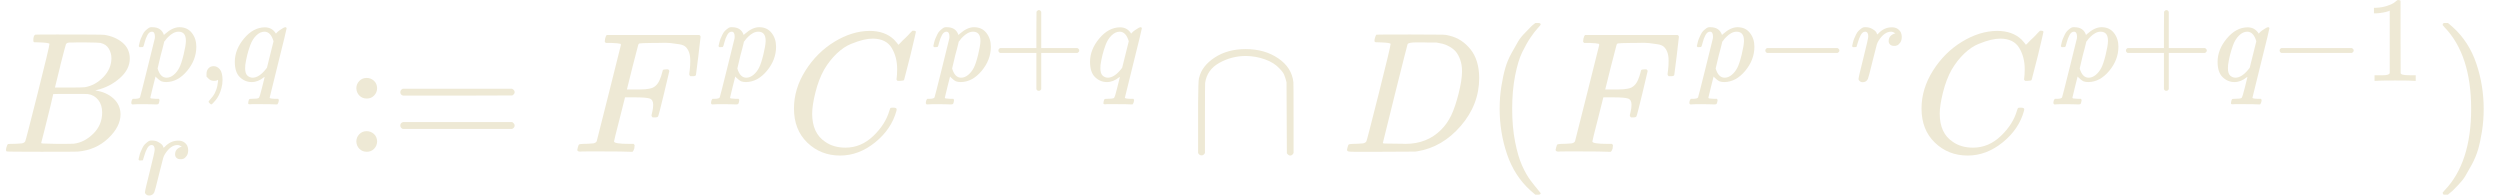
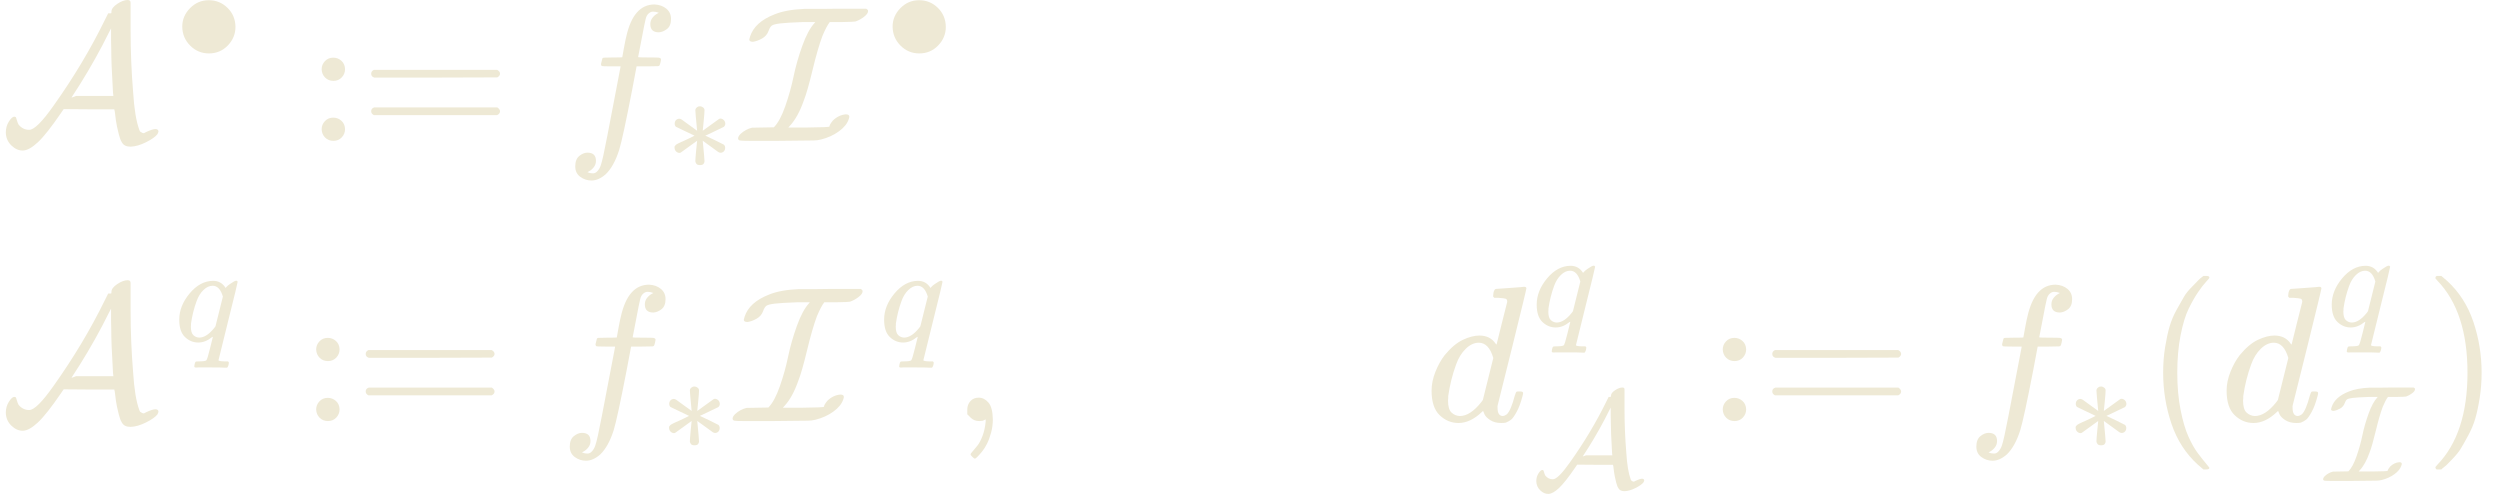
- <svg xmlns="http://www.w3.org/2000/svg" width="349.435" height="27.329" viewBox="0 -883.9 14559.8 1138.7">
-   <g stroke="#eee9d5" fill="#eee9d5" stroke-width="0" transform="scale(1,-1)">
-     <g data-mml-node="math">
-       <g data-mml-node="msubsup">
-         <g data-mml-node="mi">
-           <path data-c="1D435" d="M231 637Q204 637 199 638T194 649Q194 676 205 682Q206 683 335 683Q594 683 608 681Q671 671 713 636T756 544Q756 480 698 429T565 360L555 357Q619 348 660 311T702 219Q702 146 630 78T453 1Q446 0 242 0Q42 0 39 2Q35 5 35 10Q35 17 37 24Q42 43 47 45Q51 46 62 46H68Q95 46 128 49Q142 52 147 61Q150 65 219 339T288 628Q288 635 231 637ZM649 544Q649 574 634 600T585 634Q578 636 493 637Q473 637 451 637T416 636H403Q388 635 384 626Q382 622 352 506Q352 503 351 500L320 374H401Q482 374 494 376Q554 386 601 434T649 544ZM595 229Q595 273 572 302T512 336Q506 337 429 337Q311 337 310 336Q310 334 293 263T258 122L240 52Q240 48 252 48T333 46Q422 46 429 47Q491 54 543 105T595 229Z" />
+ <svg xmlns="http://www.w3.org/2000/svg" width="310.114" height="61.267" viewBox="0 0 12921.4 2552.8">
+   <svg x="0" y="0" width="4978.1" height="933" viewBox="0 -728 4978.1 933">
+     <g stroke="#eee9d5" fill="#eee9d5" stroke-width="0" transform="scale(1,-1)">
+       <g data-mml-node="math">
+         <g data-mml-node="msup">
+           <g data-mml-node="TeXAtom" data-mjx-texclass="ORD">
+             <g data-mml-node="mi">
+               <path data-c="41" d="M576 668Q576 688 606 708T660 728Q676 728 675 712V571Q675 409 688 252Q696 122 720 57Q722 53 723 50T728 46T732 43T737 41T743 39L754 45Q788 61 803 61Q819 61 819 47Q818 43 814 35Q799 15 755 -7T675 -30Q659 -30 648 -25T630 -8T621 11T614 34Q603 77 599 106T594 146T591 160V163H460L329 164L316 145Q241 35 196 -7T119 -50T59 -24T30 43Q30 75 46 100T74 125Q81 125 83 120T88 104T96 84Q118 57 151 57Q189 57 277 182Q432 400 542 625L559 659H567Q574 659 575 660T576 668ZM584 249Q579 333 577 386T575 473T574 520V581L563 560Q497 426 412 290L372 228L370 224H371L383 228L393 232H586L584 249Z" />
+             </g>
+           </g>
+           <g data-mml-node="mo" transform="translate(903.1,413) scale(0.707)">
+             <path data-c="2219" d="M55 251Q55 328 112 386T249 444T386 388T444 249Q444 171 388 113T250 55Q170 55 113 112T55 251Z" />
+           </g>
        </g>
-         <g data-mml-node="TeXAtom" transform="translate(792,413) scale(0.707)" data-mjx-texclass="ORD">
+         <g data-mml-node="mo" transform="translate(1584.4,0)">
+           <g data-mml-node="text">
+             <path data-c="3A" d="M78 370Q78 394 95 412T138 430Q162 430 180 414T199 371Q199 346 182 328T139 310T96 327T78 370ZM78 60Q78 84 95 102T138 120Q162 120 180 104T199 61Q199 36 182 18T139 0T96 17T78 60Z" />
+           </g>
+           <g data-mml-node="text" transform="translate(278,0)">
+             <path data-c="3D" d="M56 347Q56 360 70 367H707Q722 359 722 347Q722 336 708 328L390 327H72Q56 332 56 347ZM56 153Q56 168 72 173H708Q722 163 722 153Q722 140 707 133H70Q56 140 56 153Z" />
+           </g>
+         </g>
+         <g data-mml-node="msub" transform="translate(2918.2,0)">
          <g data-mml-node="mi">
-             <path data-c="1D45D" d="M23 287Q24 290 25 295T30 317T40 348T55 381T75 411T101 433T134 442Q209 442 230 378L240 387Q302 442 358 442Q423 442 460 395T497 281Q497 173 421 82T249 -10Q227 -10 210 -4Q199 1 187 11T168 28L161 36Q160 35 139 -51T118 -138Q118 -144 126 -145T163 -148H188Q194 -155 194 -157T191 -175Q188 -187 185 -190T172 -194Q170 -194 161 -194T127 -193T65 -192Q-5 -192 -24 -194H-32Q-39 -187 -39 -183Q-37 -156 -26 -148H-6Q28 -147 33 -136Q36 -130 94 103T155 350Q156 355 156 364Q156 405 131 405Q109 405 94 377T71 316T59 280Q57 278 43 278H29Q23 284 23 287ZM178 102Q200 26 252 26Q282 26 310 49T356 107Q374 141 392 215T411 325V331Q411 405 350 405Q339 405 328 402T306 393T286 380T269 365T254 350T243 336T235 326L232 322Q232 321 229 308T218 264T204 212Q178 106 178 102Z" />
+             <path data-c="1D453" d="M118 -162Q120 -162 124 -164T135 -167T147 -168Q160 -168 171 -155T187 -126Q197 -99 221 27T267 267T289 382V385H242Q195 385 192 387Q188 390 188 397L195 425Q197 430 203 430T250 431Q298 431 298 432Q298 434 307 482T319 540Q356 705 465 705Q502 703 526 683T550 630Q550 594 529 578T487 561Q443 561 443 603Q443 622 454 636T478 657L487 662Q471 668 457 668Q445 668 434 658T419 630Q412 601 403 552T387 469T380 433Q380 431 435 431Q480 431 487 430T498 424Q499 420 496 407T491 391Q489 386 482 386T428 385H372L349 263Q301 15 282 -47Q255 -132 212 -173Q175 -205 139 -205Q107 -205 81 -186T55 -132Q55 -95 76 -78T118 -61Q162 -61 162 -103Q162 -122 151 -136T127 -157L118 -162Z" />
          </g>
-           <g data-mml-node="mo" transform="translate(503,0)">
-             <path data-c="2C" d="M78 35T78 60T94 103T137 121Q165 121 187 96T210 8Q210 -27 201 -60T180 -117T154 -158T130 -185T117 -194Q113 -194 104 -185T95 -172Q95 -168 106 -156T131 -126T157 -76T173 -3V9L172 8Q170 7 167 6T161 3T152 1T140 0Q113 0 96 17Z" />
+           <g data-mml-node="mo" transform="translate(523,-150) scale(0.707)">
+             <path data-c="2217" d="M229 286Q216 420 216 436Q216 454 240 464Q241 464 245 464T251 465Q263 464 273 456T283 436Q283 419 277 356T270 286L328 328Q384 369 389 372T399 375Q412 375 423 365T435 338Q435 325 425 315Q420 312 357 282T289 250L355 219L425 184Q434 175 434 161Q434 146 425 136T401 125Q393 125 383 131T328 171L270 213Q283 79 283 63Q283 53 276 44T250 35Q231 35 224 44T216 63Q216 80 222 143T229 213L171 171Q115 130 110 127Q106 124 100 124Q87 124 76 134T64 161Q64 166 64 169T67 175T72 181T81 188T94 195T113 204T138 215T170 230T210 250L74 315Q65 324 65 338Q65 353 74 363T98 374Q106 374 116 368T171 328L229 286Z" />
          </g>
-           <g data-mml-node="mi" transform="translate(781,0)">
+         </g>
+         <g data-mml-node="msup" transform="translate(3844.7,0)">
+           <g data-mml-node="TeXAtom" data-mjx-texclass="ORD">
+             <g data-mml-node="mi">
+               <path data-c="49" d="M174 0H31Q-13 0 -21 2T-30 12Q-30 23 -17 36Q9 60 42 68L155 70Q187 102 214 179T257 333T302 491T366 610L369 614H305Q221 611 188 607T145 596T128 569Q119 543 94 529T47 512Q28 512 28 524Q28 527 32 539Q56 614 159 654Q218 678 312 682Q314 682 339 682T404 682T481 683H632Q642 678 642 671Q642 657 621 641T577 617Q570 615 507 614H444Q427 592 406 542Q382 478 355 366T310 209Q280 123 238 78L230 69H330Q442 70 442 74Q443 74 443 77T447 87T460 105Q490 134 527 137Q545 137 545 125Q545 120 542 112Q531 78 491 49T399 7Q379 2 360 2T174 0Z" />
+             </g>
+           </g>
+           <g data-mml-node="mo" transform="translate(729.9,413) scale(0.707)">
+             <path data-c="2219" d="M55 251Q55 328 112 386T249 444T386 388T444 249Q444 171 388 113T250 55Q170 55 113 112T55 251Z" />
+           </g>
+         </g>
+       </g>
+     </g>
+   </svg>
+   <svg x="0" y="1373" width="12921.4" height="1179.8" viewBox="0 -803.3 12921.4 1179.8">
+     <g stroke="#eee9d5" fill="#eee9d5" stroke-width="0" transform="scale(1,-1)">
+       <g data-mml-node="math">
+         <g data-mml-node="msup">
+           <g data-mml-node="TeXAtom" data-mjx-texclass="ORD">
+             <g data-mml-node="mi">
+               <path data-c="41" d="M576 668Q576 688 606 708T660 728Q676 728 675 712V571Q675 409 688 252Q696 122 720 57Q722 53 723 50T728 46T732 43T737 41T743 39L754 45Q788 61 803 61Q819 61 819 47Q818 43 814 35Q799 15 755 -7T675 -30Q659 -30 648 -25T630 -8T621 11T614 34Q603 77 599 106T594 146T591 160V163H460L329 164L316 145Q241 35 196 -7T119 -50T59 -24T30 43Q30 75 46 100T74 125Q81 125 83 120T88 104T96 84Q118 57 151 57Q189 57 277 182Q432 400 542 625L559 659H567Q574 659 575 660T576 668ZM584 249Q579 333 577 386T575 473T574 520V581L563 560Q497 426 412 290L372 228L370 224H371L383 228L393 232H586L584 249Z" />
+             </g>
+           </g>
+           <g data-mml-node="mi" transform="translate(903.1,413) scale(0.707)">
            <path data-c="1D45E" d="M33 157Q33 258 109 349T280 441Q340 441 372 389Q373 390 377 395T388 406T404 418Q438 442 450 442Q454 442 457 439T460 434Q460 425 391 149Q320 -135 320 -139Q320 -147 365 -148H390Q396 -156 396 -157T393 -175Q389 -188 383 -194H370Q339 -192 262 -192Q234 -192 211 -192T174 -192T157 -193Q143 -193 143 -185Q143 -182 145 -170Q149 -154 152 -151T172 -148Q220 -148 230 -141Q238 -136 258 -53T279 32Q279 33 272 29Q224 -10 172 -10Q117 -10 75 30T33 157ZM352 326Q329 405 277 405Q242 405 210 374T160 293Q131 214 119 129Q119 126 119 118T118 106Q118 61 136 44T179 26Q233 26 290 98L298 109L352 326Z" />
          </g>
        </g>
-         <g data-mml-node="mi" transform="translate(792,-247) scale(0.707)">
-           <path data-c="1D45F" d="M21 287Q22 290 23 295T28 317T38 348T53 381T73 411T99 433T132 442Q161 442 183 430T214 408T225 388Q227 382 228 382T236 389Q284 441 347 441H350Q398 441 422 400Q430 381 430 363Q430 333 417 315T391 292T366 288Q346 288 334 299T322 328Q322 376 378 392Q356 405 342 405Q286 405 239 331Q229 315 224 298T190 165Q156 25 151 16Q138 -11 108 -11Q95 -11 87 -5T76 7T74 17Q74 30 114 189T154 366Q154 405 128 405Q107 405 92 377T68 316T57 280Q55 278 41 278H27Q21 284 21 287Z" />
+         <g data-mml-node="mo" transform="translate(1556.1,0)">
+           <g data-mml-node="text">
+             <path data-c="3A" d="M78 370Q78 394 95 412T138 430Q162 430 180 414T199 371Q199 346 182 328T139 310T96 327T78 370ZM78 60Q78 84 95 102T138 120Q162 120 180 104T199 61Q199 36 182 18T139 0T96 17T78 60Z" />
+           </g>
+           <g data-mml-node="text" transform="translate(278,0)">
+             <path data-c="3D" d="M56 347Q56 360 70 367H707Q722 359 722 347Q722 336 708 328L390 327H72Q56 332 56 347ZM56 153Q56 168 72 173H708Q722 163 722 153Q722 140 707 133H70Q56 140 56 153Z" />
+           </g>
        </g>
-       </g>
-       <g data-mml-node="mo" transform="translate(1997.3,0)">
-         <g data-mml-node="text">
-           <path data-c="3A" d="M78 370Q78 394 95 412T138 430Q162 430 180 414T199 371Q199 346 182 328T139 310T96 327T78 370ZM78 60Q78 84 95 102T138 120Q162 120 180 104T199 61Q199 36 182 18T139 0T96 17T78 60Z" />
+         <g data-mml-node="msub" transform="translate(2889.9,0)">
+           <g data-mml-node="mi">
+             <path data-c="1D453" d="M118 -162Q120 -162 124 -164T135 -167T147 -168Q160 -168 171 -155T187 -126Q197 -99 221 27T267 267T289 382V385H242Q195 385 192 387Q188 390 188 397L195 425Q197 430 203 430T250 431Q298 431 298 432Q298 434 307 482T319 540Q356 705 465 705Q502 703 526 683T550 630Q550 594 529 578T487 561Q443 561 443 603Q443 622 454 636T478 657L487 662Q471 668 457 668Q445 668 434 658T419 630Q412 601 403 552T387 469T380 433Q380 431 435 431Q480 431 487 430T498 424Q499 420 496 407T491 391Q489 386 482 386T428 385H372L349 263Q301 15 282 -47Q255 -132 212 -173Q175 -205 139 -205Q107 -205 81 -186T55 -132Q55 -95 76 -78T118 -61Q162 -61 162 -103Q162 -122 151 -136T127 -157L118 -162Z" />
+           </g>
+           <g data-mml-node="mo" transform="translate(523,-150) scale(0.707)">
+             <path data-c="2217" d="M229 286Q216 420 216 436Q216 454 240 464Q241 464 245 464T251 465Q263 464 273 456T283 436Q283 419 277 356T270 286L328 328Q384 369 389 372T399 375Q412 375 423 365T435 338Q435 325 425 315Q420 312 357 282T289 250L355 219L425 184Q434 175 434 161Q434 146 425 136T401 125Q393 125 383 131T328 171L270 213Q283 79 283 63Q283 53 276 44T250 35Q231 35 224 44T216 63Q216 80 222 143T229 213L171 171Q115 130 110 127Q106 124 100 124Q87 124 76 134T64 161Q64 166 64 169T67 175T72 181T81 188T94 195T113 204T138 215T170 230T210 250L74 315Q65 324 65 338Q65 353 74 363T98 374Q106 374 116 368T171 328L229 286Z" />
+           </g>
        </g>
-         <g data-mml-node="text" transform="translate(278,0)">
-           <path data-c="3D" d="M56 347Q56 360 70 367H707Q722 359 722 347Q722 336 708 328L390 327H72Q56 332 56 347ZM56 153Q56 168 72 173H708Q722 163 722 153Q722 140 707 133H70Q56 140 56 153Z" />
-         </g>
-       </g>
-       <g data-mml-node="msup" transform="translate(3331.1,0)">
-         <g data-mml-node="mi">
-           <path data-c="1D439" d="M48 1Q31 1 31 11Q31 13 34 25Q38 41 42 43T65 46Q92 46 125 49Q139 52 144 61Q146 66 215 342T285 622Q285 629 281 629Q273 632 228 634H197Q191 640 191 642T193 659Q197 676 203 680H742Q749 676 749 669Q749 664 736 557T722 447Q720 440 702 440H690Q683 445 683 453Q683 454 686 477T689 530Q689 560 682 579T663 610T626 626T575 633T503 634H480Q398 633 393 631Q388 629 386 623Q385 622 352 492L320 363H375Q378 363 398 363T426 364T448 367T472 374T489 386Q502 398 511 419T524 457T529 475Q532 480 548 480H560Q567 475 567 470Q567 467 536 339T502 207Q500 200 482 200H470Q463 206 463 212Q463 215 468 234T473 274Q473 303 453 310T364 317H309L277 190Q245 66 245 60Q245 46 334 46H359Q365 40 365 39T363 19Q359 6 353 0H336Q295 2 185 2Q120 2 86 2T48 1Z" />
-         </g>
-         <g data-mml-node="mi" transform="translate(837.3,413) scale(0.707)">
-           <path data-c="1D45D" d="M23 287Q24 290 25 295T30 317T40 348T55 381T75 411T101 433T134 442Q209 442 230 378L240 387Q302 442 358 442Q423 442 460 395T497 281Q497 173 421 82T249 -10Q227 -10 210 -4Q199 1 187 11T168 28L161 36Q160 35 139 -51T118 -138Q118 -144 126 -145T163 -148H188Q194 -155 194 -157T191 -175Q188 -187 185 -190T172 -194Q170 -194 161 -194T127 -193T65 -192Q-5 -192 -24 -194H-32Q-39 -187 -39 -183Q-37 -156 -26 -148H-6Q28 -147 33 -136Q36 -130 94 103T155 350Q156 355 156 364Q156 405 131 405Q109 405 94 377T71 316T59 280Q57 278 43 278H29Q23 284 23 287ZM178 102Q200 26 252 26Q282 26 310 49T356 107Q374 141 392 215T411 325V331Q411 405 350 405Q339 405 328 402T306 393T286 380T269 365T254 350T243 336T235 326L232 322Q232 321 229 308T218 264T204 212Q178 106 178 102Z" />
-         </g>
-       </g>
-       <g data-mml-node="msup" transform="translate(4574,0)">
-         <g data-mml-node="mi">
-           <path data-c="1D436" d="M50 252Q50 367 117 473T286 641T490 704Q580 704 633 653Q642 643 648 636T656 626L657 623Q660 623 684 649Q691 655 699 663T715 679T725 690L740 705H746Q760 705 760 698Q760 694 728 561Q692 422 692 421Q690 416 687 415T669 413H653Q647 419 647 422Q647 423 648 429T650 449T651 481Q651 552 619 605T510 659Q484 659 454 652T382 628T299 572T226 479Q194 422 175 346T156 222Q156 108 232 58Q280 24 350 24Q441 24 512 92T606 240Q610 253 612 255T628 257Q648 257 648 248Q648 243 647 239Q618 132 523 55T319 -22Q206 -22 128 53T50 252Z" />
-         </g>
-         <g data-mml-node="TeXAtom" transform="translate(845.3,413) scale(0.707)" data-mjx-texclass="ORD">
-           <g data-mml-node="mi">
-             <path data-c="1D45D" d="M23 287Q24 290 25 295T30 317T40 348T55 381T75 411T101 433T134 442Q209 442 230 378L240 387Q302 442 358 442Q423 442 460 395T497 281Q497 173 421 82T249 -10Q227 -10 210 -4Q199 1 187 11T168 28L161 36Q160 35 139 -51T118 -138Q118 -144 126 -145T163 -148H188Q194 -155 194 -157T191 -175Q188 -187 185 -190T172 -194Q170 -194 161 -194T127 -193T65 -192Q-5 -192 -24 -194H-32Q-39 -187 -39 -183Q-37 -156 -26 -148H-6Q28 -147 33 -136Q36 -130 94 103T155 350Q156 355 156 364Q156 405 131 405Q109 405 94 377T71 316T59 280Q57 278 43 278H29Q23 284 23 287ZM178 102Q200 26 252 26Q282 26 310 49T356 107Q374 141 392 215T411 325V331Q411 405 350 405Q339 405 328 402T306 393T286 380T269 365T254 350T243 336T235 326L232 322Q232 321 229 308T218 264T204 212Q178 106 178 102Z" />
+         <g data-mml-node="msup" transform="translate(3816.4,0)">
+           <g data-mml-node="TeXAtom" data-mjx-texclass="ORD">
+             <g data-mml-node="mi">
+               <path data-c="49" d="M174 0H31Q-13 0 -21 2T-30 12Q-30 23 -17 36Q9 60 42 68L155 70Q187 102 214 179T257 333T302 491T366 610L369 614H305Q221 611 188 607T145 596T128 569Q119 543 94 529T47 512Q28 512 28 524Q28 527 32 539Q56 614 159 654Q218 678 312 682Q314 682 339 682T404 682T481 683H632Q642 678 642 671Q642 657 621 641T577 617Q570 615 507 614H444Q427 592 406 542Q382 478 355 366T310 209Q280 123 238 78L230 69H330Q442 70 442 74Q443 74 443 77T447 87T460 105Q490 134 527 137Q545 137 545 125Q545 120 542 112Q531 78 491 49T399 7Q379 2 360 2T174 0Z" />
+             </g>
          </g>
-           <g data-mml-node="mo" transform="translate(503,0)">
-             <path data-c="2B" d="M56 237T56 250T70 270H369V420L370 570Q380 583 389 583Q402 583 409 568V270H707Q722 262 722 250T707 230H409V-68Q401 -82 391 -82H389H387Q375 -82 369 -68V230H70Q56 237 56 250Z" />
-           </g>
-           <g data-mml-node="mi" transform="translate(1281,0)">
+           <g data-mml-node="mi" transform="translate(729.9,413) scale(0.707)">
            <path data-c="1D45E" d="M33 157Q33 258 109 349T280 441Q340 441 372 389Q373 390 377 395T388 406T404 418Q438 442 450 442Q454 442 457 439T460 434Q460 425 391 149Q320 -135 320 -139Q320 -147 365 -148H390Q396 -156 396 -157T393 -175Q389 -188 383 -194H370Q339 -192 262 -192Q234 -192 211 -192T174 -192T157 -193Q143 -193 143 -185Q143 -182 145 -170Q149 -154 152 -151T172 -148Q220 -148 230 -141Q238 -136 258 -53T279 32Q279 33 272 29Q224 -10 172 -10Q117 -10 75 30T33 157ZM352 326Q329 405 277 405Q242 405 210 374T160 293Q131 214 119 129Q119 126 119 118T118 106Q118 61 136 44T179 26Q233 26 290 98L298 109L352 326Z" />
          </g>
        </g>
-       </g>
-       <g data-mml-node="mo" transform="translate(6922.6,0)">
-         <path data-c="2229" d="M88 -21T75 -21T55 -7V200Q55 231 55 280Q56 414 60 428Q61 430 61 431Q77 500 152 549T332 598Q443 598 522 544T610 405Q611 399 611 194V-7Q604 -22 591 -22Q582 -22 572 -9L570 405Q563 433 556 449T529 485Q498 519 445 538T334 558Q251 558 179 518T96 401Q95 396 95 193V-7Q88 -21 75 -21Z" />
-       </g>
-       <g data-mml-node="mi" transform="translate(7811.8,0)">
-         <path data-c="1D437" d="M287 628Q287 635 230 637Q207 637 200 638T193 647Q193 655 197 667T204 682Q206 683 403 683Q570 682 590 682T630 676Q702 659 752 597T803 431Q803 275 696 151T444 3L430 1L236 0H125H72Q48 0 41 2T33 11Q33 13 36 25Q40 41 44 43T67 46Q94 46 127 49Q141 52 146 61Q149 65 218 339T287 628ZM703 469Q703 507 692 537T666 584T629 613T590 629T555 636Q553 636 541 636T512 636T479 637H436Q392 637 386 627Q384 623 313 339T242 52Q242 48 253 48T330 47Q335 47 349 47T373 46Q499 46 581 128Q617 164 640 212T683 339T703 469Z" />
-       </g>
-       <g data-mml-node="mo" transform="translate(8639.8,0)">
-         <path data-c="28" d="M94 250Q94 319 104 381T127 488T164 576T202 643T244 695T277 729T302 750H315H319Q333 750 333 741Q333 738 316 720T275 667T226 581T184 443T167 250T184 58T225 -81T274 -167T316 -220T333 -241Q333 -250 318 -250H315H302L274 -226Q180 -141 137 -14T94 250Z" />
-       </g>
-       <g data-mml-node="msup" transform="translate(9028.8,0)">
-         <g data-mml-node="mi">
-           <path data-c="1D439" d="M48 1Q31 1 31 11Q31 13 34 25Q38 41 42 43T65 46Q92 46 125 49Q139 52 144 61Q146 66 215 342T285 622Q285 629 281 629Q273 632 228 634H197Q191 640 191 642T193 659Q197 676 203 680H742Q749 676 749 669Q749 664 736 557T722 447Q720 440 702 440H690Q683 445 683 453Q683 454 686 477T689 530Q689 560 682 579T663 610T626 626T575 633T503 634H480Q398 633 393 631Q388 629 386 623Q385 622 352 492L320 363H375Q378 363 398 363T426 364T448 367T472 374T489 386Q502 398 511 419T524 457T529 475Q532 480 548 480H560Q567 475 567 470Q567 467 536 339T502 207Q500 200 482 200H470Q463 206 463 212Q463 215 468 234T473 274Q473 303 453 310T364 317H309L277 190Q245 66 245 60Q245 46 334 46H359Q365 40 365 39T363 19Q359 6 353 0H336Q295 2 185 2Q120 2 86 2T48 1Z" />
+         <g data-mml-node="mo" transform="translate(4921.5,0)">
+           <path data-c="2C" d="M78 35T78 60T94 103T137 121Q165 121 187 96T210 8Q210 -27 201 -60T180 -117T154 -158T130 -185T117 -194Q113 -194 104 -185T95 -172Q95 -168 106 -156T131 -126T157 -76T173 -3V9L172 8Q170 7 167 6T161 3T152 1T140 0Q113 0 96 17Z" />
        </g>
-         <g data-mml-node="TeXAtom" transform="translate(837.3,413) scale(0.707)" data-mjx-texclass="ORD">
+         <g data-mml-node="mstyle" transform="translate(5199.5,0)">
+           <g data-mml-node="mspace" />
+         </g>
+         <g data-mml-node="msubsup" transform="translate(7366.2,0)">
          <g data-mml-node="mi">
-             <path data-c="1D45D" d="M23 287Q24 290 25 295T30 317T40 348T55 381T75 411T101 433T134 442Q209 442 230 378L240 387Q302 442 358 442Q423 442 460 395T497 281Q497 173 421 82T249 -10Q227 -10 210 -4Q199 1 187 11T168 28L161 36Q160 35 139 -51T118 -138Q118 -144 126 -145T163 -148H188Q194 -155 194 -157T191 -175Q188 -187 185 -190T172 -194Q170 -194 161 -194T127 -193T65 -192Q-5 -192 -24 -194H-32Q-39 -187 -39 -183Q-37 -156 -26 -148H-6Q28 -147 33 -136Q36 -130 94 103T155 350Q156 355 156 364Q156 405 131 405Q109 405 94 377T71 316T59 280Q57 278 43 278H29Q23 284 23 287ZM178 102Q200 26 252 26Q282 26 310 49T356 107Q374 141 392 215T411 325V331Q411 405 350 405Q339 405 328 402T306 393T286 380T269 365T254 350T243 336T235 326L232 322Q232 321 229 308T218 264T204 212Q178 106 178 102Z" />
+             <path data-c="1D451" d="M366 683Q367 683 438 688T511 694Q523 694 523 686Q523 679 450 384T375 83T374 68Q374 26 402 26Q411 27 422 35Q443 55 463 131Q469 151 473 152Q475 153 483 153H487H491Q506 153 506 145Q506 140 503 129Q490 79 473 48T445 8T417 -8Q409 -10 393 -10Q359 -10 336 5T306 36L300 51Q299 52 296 50Q294 48 292 46Q233 -10 172 -10Q117 -10 75 30T33 157Q33 205 53 255T101 341Q148 398 195 420T280 442Q336 442 364 400Q369 394 369 396Q370 400 396 505T424 616Q424 629 417 632T378 637H357Q351 643 351 645T353 664Q358 683 366 683ZM352 326Q329 405 277 405Q242 405 210 374T160 293Q131 214 119 129Q119 126 119 118T118 106Q118 61 136 44T179 26Q233 26 290 98L298 109L352 326Z" />
          </g>
-           <g data-mml-node="mo" transform="translate(503,0)">
-             <path data-c="2212" d="M84 237T84 250T98 270H679Q694 262 694 250T679 230H98Q84 237 84 250Z" />
+           <g data-mml-node="mi" transform="translate(553,490.8) scale(0.707)">
+             <path data-c="1D45E" d="M33 157Q33 258 109 349T280 441Q340 441 372 389Q373 390 377 395T388 406T404 418Q438 442 450 442Q454 442 457 439T460 434Q460 425 391 149Q320 -135 320 -139Q320 -147 365 -148H390Q396 -156 396 -157T393 -175Q389 -188 383 -194H370Q339 -192 262 -192Q234 -192 211 -192T174 -192T157 -193Q143 -193 143 -185Q143 -182 145 -170Q149 -154 152 -151T172 -148Q220 -148 230 -141Q238 -136 258 -53T279 32Q279 33 272 29Q224 -10 172 -10Q117 -10 75 30T33 157ZM352 326Q329 405 277 405Q242 405 210 374T160 293Q131 214 119 129Q119 126 119 118T118 106Q118 61 136 44T179 26Q233 26 290 98L298 109L352 326Z" />
          </g>
-           <g data-mml-node="mi" transform="translate(1281,0)">
-             <path data-c="1D45F" d="M21 287Q22 290 23 295T28 317T38 348T53 381T73 411T99 433T132 442Q161 442 183 430T214 408T225 388Q227 382 228 382T236 389Q284 441 347 441H350Q398 441 422 400Q430 381 430 363Q430 333 417 315T391 292T366 288Q346 288 334 299T322 328Q322 376 378 392Q356 405 342 405Q286 405 239 331Q229 315 224 298T190 165Q156 25 151 16Q138 -11 108 -11Q95 -11 87 -5T76 7T74 17Q74 30 114 189T154 366Q154 405 128 405Q107 405 92 377T68 316T57 280Q55 278 41 278H27Q21 284 21 287Z" />
+           <g data-mml-node="TeXAtom" transform="translate(553,-341.2) scale(0.707)" data-mjx-texclass="ORD">
+             <g data-mml-node="TeXAtom" data-mjx-texclass="ORD">
+               <g data-mml-node="mi">
+                 <path data-c="41" d="M576 668Q576 688 606 708T660 728Q676 728 675 712V571Q675 409 688 252Q696 122 720 57Q722 53 723 50T728 46T732 43T737 41T743 39L754 45Q788 61 803 61Q819 61 819 47Q818 43 814 35Q799 15 755 -7T675 -30Q659 -30 648 -25T630 -8T621 11T614 34Q603 77 599 106T594 146T591 160V163H460L329 164L316 145Q241 35 196 -7T119 -50T59 -24T30 43Q30 75 46 100T74 125Q81 125 83 120T88 104T96 84Q118 57 151 57Q189 57 277 182Q432 400 542 625L559 659H567Q574 659 575 660T576 668ZM584 249Q579 333 577 386T575 473T574 520V581L563 560Q497 426 412 290L372 228L370 224H371L383 228L393 232H586L584 249Z" />
+               </g>
+             </g>
          </g>
        </g>
-       </g>
-       <g data-mml-node="msup" transform="translate(11140.8,0)">
-         <g data-mml-node="mi">
-           <path data-c="1D436" d="M50 252Q50 367 117 473T286 641T490 704Q580 704 633 653Q642 643 648 636T656 626L657 623Q660 623 684 649Q691 655 699 663T715 679T725 690L740 705H746Q760 705 760 698Q760 694 728 561Q692 422 692 421Q690 416 687 415T669 413H653Q647 419 647 422Q647 423 648 429T650 449T651 481Q651 552 619 605T510 659Q484 659 454 652T382 628T299 572T226 479Q194 422 175 346T156 222Q156 108 232 58Q280 24 350 24Q441 24 512 92T606 240Q610 253 612 255T628 257Q648 257 648 248Q648 243 647 239Q618 132 523 55T319 -22Q206 -22 128 53T50 252Z" />
+         <g data-mml-node="mo" transform="translate(8826.1,0)">
+           <g data-mml-node="text">
+             <path data-c="3A" d="M78 370Q78 394 95 412T138 430Q162 430 180 414T199 371Q199 346 182 328T139 310T96 327T78 370ZM78 60Q78 84 95 102T138 120Q162 120 180 104T199 61Q199 36 182 18T139 0T96 17T78 60Z" />
+           </g>
+           <g data-mml-node="text" transform="translate(278,0)">
+             <path data-c="3D" d="M56 347Q56 360 70 367H707Q722 359 722 347Q722 336 708 328L390 327H72Q56 332 56 347ZM56 153Q56 168 72 173H708Q722 163 722 153Q722 140 707 133H70Q56 140 56 153Z" />
+           </g>
        </g>
-         <g data-mml-node="TeXAtom" transform="translate(845.3,413) scale(0.707)" data-mjx-texclass="ORD">
+         <g data-mml-node="msub" transform="translate(10159.9,0)">
          <g data-mml-node="mi">
-             <path data-c="1D45D" d="M23 287Q24 290 25 295T30 317T40 348T55 381T75 411T101 433T134 442Q209 442 230 378L240 387Q302 442 358 442Q423 442 460 395T497 281Q497 173 421 82T249 -10Q227 -10 210 -4Q199 1 187 11T168 28L161 36Q160 35 139 -51T118 -138Q118 -144 126 -145T163 -148H188Q194 -155 194 -157T191 -175Q188 -187 185 -190T172 -194Q170 -194 161 -194T127 -193T65 -192Q-5 -192 -24 -194H-32Q-39 -187 -39 -183Q-37 -156 -26 -148H-6Q28 -147 33 -136Q36 -130 94 103T155 350Q156 355 156 364Q156 405 131 405Q109 405 94 377T71 316T59 280Q57 278 43 278H29Q23 284 23 287ZM178 102Q200 26 252 26Q282 26 310 49T356 107Q374 141 392 215T411 325V331Q411 405 350 405Q339 405 328 402T306 393T286 380T269 365T254 350T243 336T235 326L232 322Q232 321 229 308T218 264T204 212Q178 106 178 102Z" />
+             <path data-c="1D453" d="M118 -162Q120 -162 124 -164T135 -167T147 -168Q160 -168 171 -155T187 -126Q197 -99 221 27T267 267T289 382V385H242Q195 385 192 387Q188 390 188 397L195 425Q197 430 203 430T250 431Q298 431 298 432Q298 434 307 482T319 540Q356 705 465 705Q502 703 526 683T550 630Q550 594 529 578T487 561Q443 561 443 603Q443 622 454 636T478 657L487 662Q471 668 457 668Q445 668 434 658T419 630Q412 601 403 552T387 469T380 433Q380 431 435 431Q480 431 487 430T498 424Q499 420 496 407T491 391Q489 386 482 386T428 385H372L349 263Q301 15 282 -47Q255 -132 212 -173Q175 -205 139 -205Q107 -205 81 -186T55 -132Q55 -95 76 -78T118 -61Q162 -61 162 -103Q162 -122 151 -136T127 -157L118 -162Z" />
          </g>
-           <g data-mml-node="mo" transform="translate(503,0)">
-             <path data-c="2B" d="M56 237T56 250T70 270H369V420L370 570Q380 583 389 583Q402 583 409 568V270H707Q722 262 722 250T707 230H409V-68Q401 -82 391 -82H389H387Q375 -82 369 -68V230H70Q56 237 56 250Z" />
+           <g data-mml-node="mo" transform="translate(523,-150) scale(0.707)">
+             <path data-c="2217" d="M229 286Q216 420 216 436Q216 454 240 464Q241 464 245 464T251 465Q263 464 273 456T283 436Q283 419 277 356T270 286L328 328Q384 369 389 372T399 375Q412 375 423 365T435 338Q435 325 425 315Q420 312 357 282T289 250L355 219L425 184Q434 175 434 161Q434 146 425 136T401 125Q393 125 383 131T328 171L270 213Q283 79 283 63Q283 53 276 44T250 35Q231 35 224 44T216 63Q216 80 222 143T229 213L171 171Q115 130 110 127Q106 124 100 124Q87 124 76 134T64 161Q64 166 64 169T67 175T72 181T81 188T94 195T113 204T138 215T170 230T210 250L74 315Q65 324 65 338Q65 353 74 363T98 374Q106 374 116 368T171 328L229 286Z" />
          </g>
-           <g data-mml-node="mi" transform="translate(1281,0)">
+         </g>
+         <g data-mml-node="mo" transform="translate(11086.4,0)">
+           <path data-c="28" d="M94 250Q94 319 104 381T127 488T164 576T202 643T244 695T277 729T302 750H315H319Q333 750 333 741Q333 738 316 720T275 667T226 581T184 443T167 250T184 58T225 -81T274 -167T316 -220T333 -241Q333 -250 318 -250H315H302L274 -226Q180 -141 137 -14T94 250Z" />
+         </g>
+         <g data-mml-node="msubsup" transform="translate(11475.4,0)">
+           <g data-mml-node="mi">
+             <path data-c="1D451" d="M366 683Q367 683 438 688T511 694Q523 694 523 686Q523 679 450 384T375 83T374 68Q374 26 402 26Q411 27 422 35Q443 55 463 131Q469 151 473 152Q475 153 483 153H487H491Q506 153 506 145Q506 140 503 129Q490 79 473 48T445 8T417 -8Q409 -10 393 -10Q359 -10 336 5T306 36L300 51Q299 52 296 50Q294 48 292 46Q233 -10 172 -10Q117 -10 75 30T33 157Q33 205 53 255T101 341Q148 398 195 420T280 442Q336 442 364 400Q369 394 369 396Q370 400 396 505T424 616Q424 629 417 632T378 637H357Q351 643 351 645T353 664Q358 683 366 683ZM352 326Q329 405 277 405Q242 405 210 374T160 293Q131 214 119 129Q119 126 119 118T118 106Q118 61 136 44T179 26Q233 26 290 98L298 109L352 326Z" />
+           </g>
+           <g data-mml-node="mi" transform="translate(553,490.8) scale(0.707)">
            <path data-c="1D45E" d="M33 157Q33 258 109 349T280 441Q340 441 372 389Q373 390 377 395T388 406T404 418Q438 442 450 442Q454 442 457 439T460 434Q460 425 391 149Q320 -135 320 -139Q320 -147 365 -148H390Q396 -156 396 -157T393 -175Q389 -188 383 -194H370Q339 -192 262 -192Q234 -192 211 -192T174 -192T157 -193Q143 -193 143 -185Q143 -182 145 -170Q149 -154 152 -151T172 -148Q220 -148 230 -141Q238 -136 258 -53T279 32Q279 33 272 29Q224 -10 172 -10Q117 -10 75 30T33 157ZM352 326Q329 405 277 405Q242 405 210 374T160 293Q131 214 119 129Q119 126 119 118T118 106Q118 61 136 44T179 26Q233 26 290 98L298 109L352 326Z" />
          </g>
-           <g data-mml-node="mo" transform="translate(1741,0)">
-             <path data-c="2212" d="M84 237T84 250T98 270H679Q694 262 694 250T679 230H98Q84 237 84 250Z" />
-           </g>
-           <g data-mml-node="mn" transform="translate(2519,0)">
-             <path data-c="31" d="M213 578L200 573Q186 568 160 563T102 556H83V602H102Q149 604 189 617T245 641T273 663Q275 666 285 666Q294 666 302 660V361L303 61Q310 54 315 52T339 48T401 46H427V0H416Q395 3 257 3Q121 3 100 0H88V46H114Q136 46 152 46T177 47T193 50T201 52T207 57T213 61V578Z" />
+           <g data-mml-node="TeXAtom" transform="translate(553,-309.4) scale(0.707)" data-mjx-texclass="ORD">
+             <g data-mml-node="TeXAtom" data-mjx-texclass="ORD">
+               <g data-mml-node="mi">
+                 <path data-c="49" d="M174 0H31Q-13 0 -21 2T-30 12Q-30 23 -17 36Q9 60 42 68L155 70Q187 102 214 179T257 333T302 491T366 610L369 614H305Q221 611 188 607T145 596T128 569Q119 543 94 529T47 512Q28 512 28 524Q28 527 32 539Q56 614 159 654Q218 678 312 682Q314 682 339 682T404 682T481 683H632Q642 678 642 671Q642 657 621 641T577 617Q570 615 507 614H444Q427 592 406 542Q382 478 355 366T310 209Q280 123 238 78L230 69H330Q442 70 442 74Q443 74 443 77T447 87T460 105Q490 134 527 137Q545 137 545 125Q545 120 542 112Q531 78 491 49T399 7Q379 2 360 2T174 0Z" />
+               </g>
+             </g>
          </g>
        </g>
-       </g>
-       <g data-mml-node="mo" transform="translate(14170.8,0)">
-         <path data-c="29" d="M60 749L64 750Q69 750 74 750H86L114 726Q208 641 251 514T294 250Q294 182 284 119T261 12T224 -76T186 -143T145 -194T113 -227T90 -246Q87 -249 86 -250H74Q66 -250 63 -250T58 -247T55 -238Q56 -237 66 -225Q221 -64 221 250T66 725Q56 737 55 738Q55 746 60 749Z" />
+         <g data-mml-node="mo" transform="translate(12532.4,0)">
+           <path data-c="29" d="M60 749L64 750Q69 750 74 750H86L114 726Q208 641 251 514T294 250Q294 182 284 119T261 12T224 -76T186 -143T145 -194T113 -227T90 -246Q87 -249 86 -250H74Q66 -250 63 -250T58 -247T55 -238Q56 -237 66 -225Q221 -64 221 250T66 725Q56 737 55 738Q55 746 60 749Z" />
+         </g>
      </g>
    </g>
-   </g>
+   </svg>
</svg>
